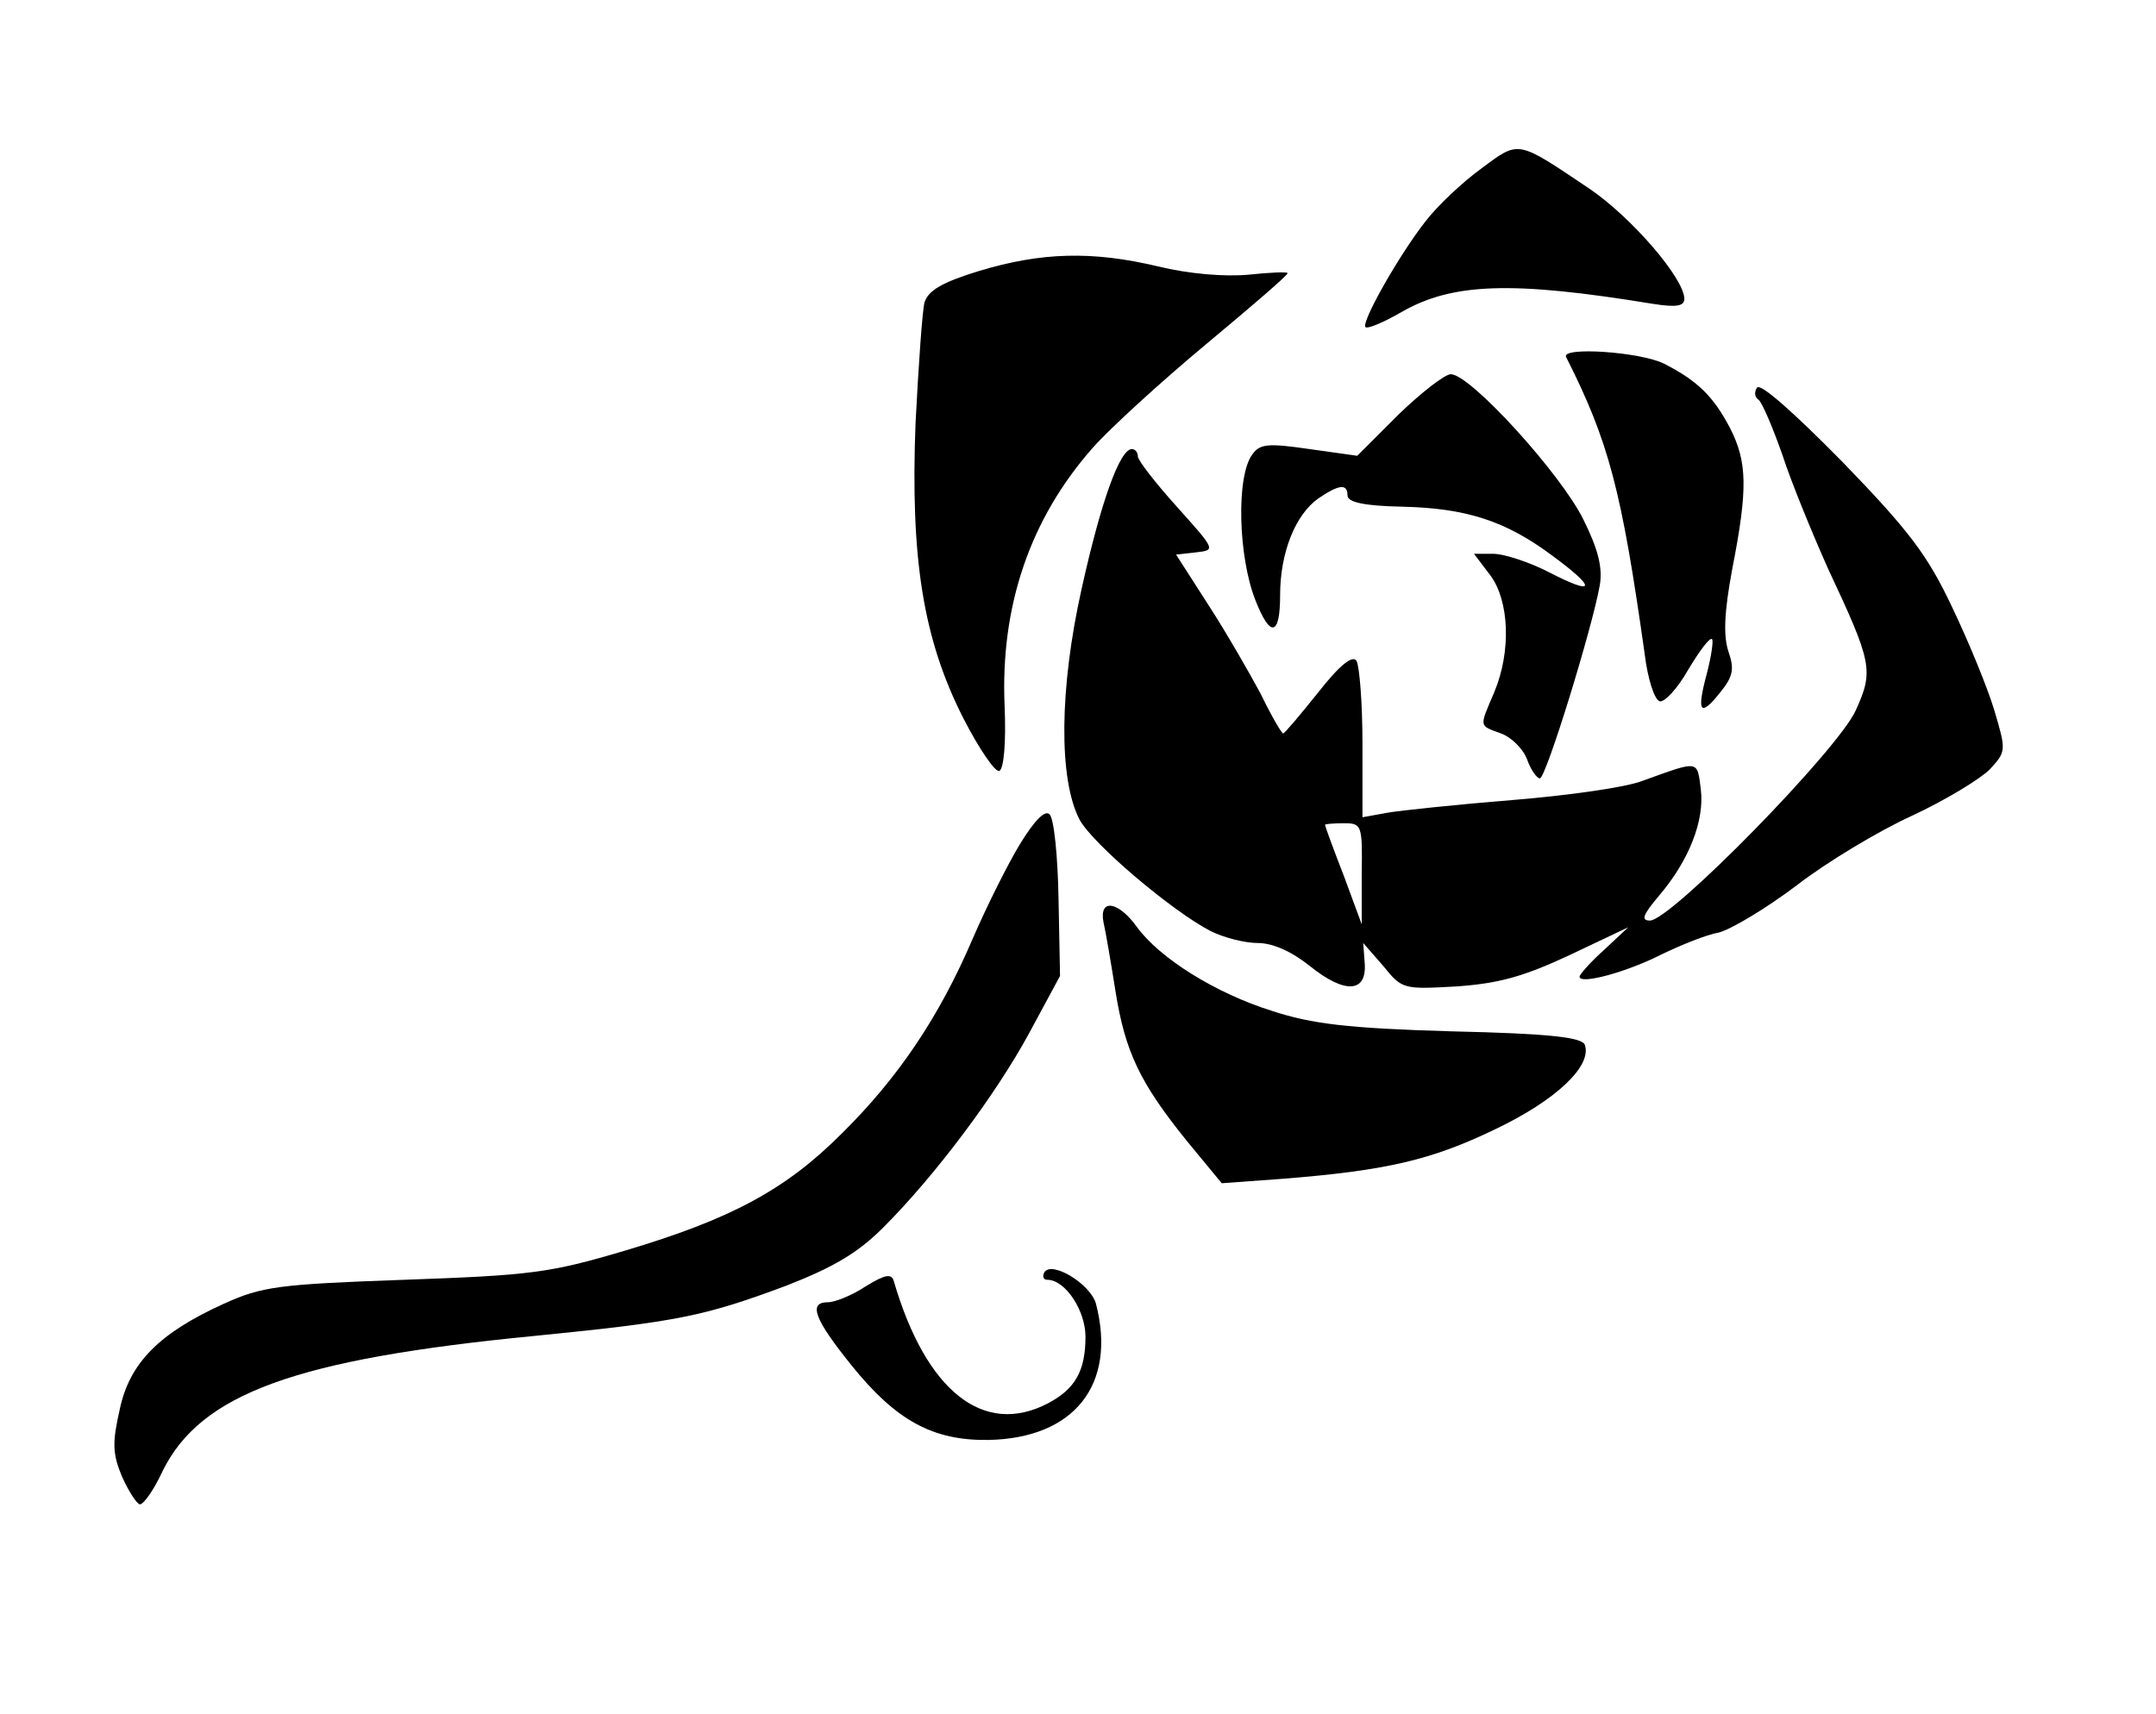
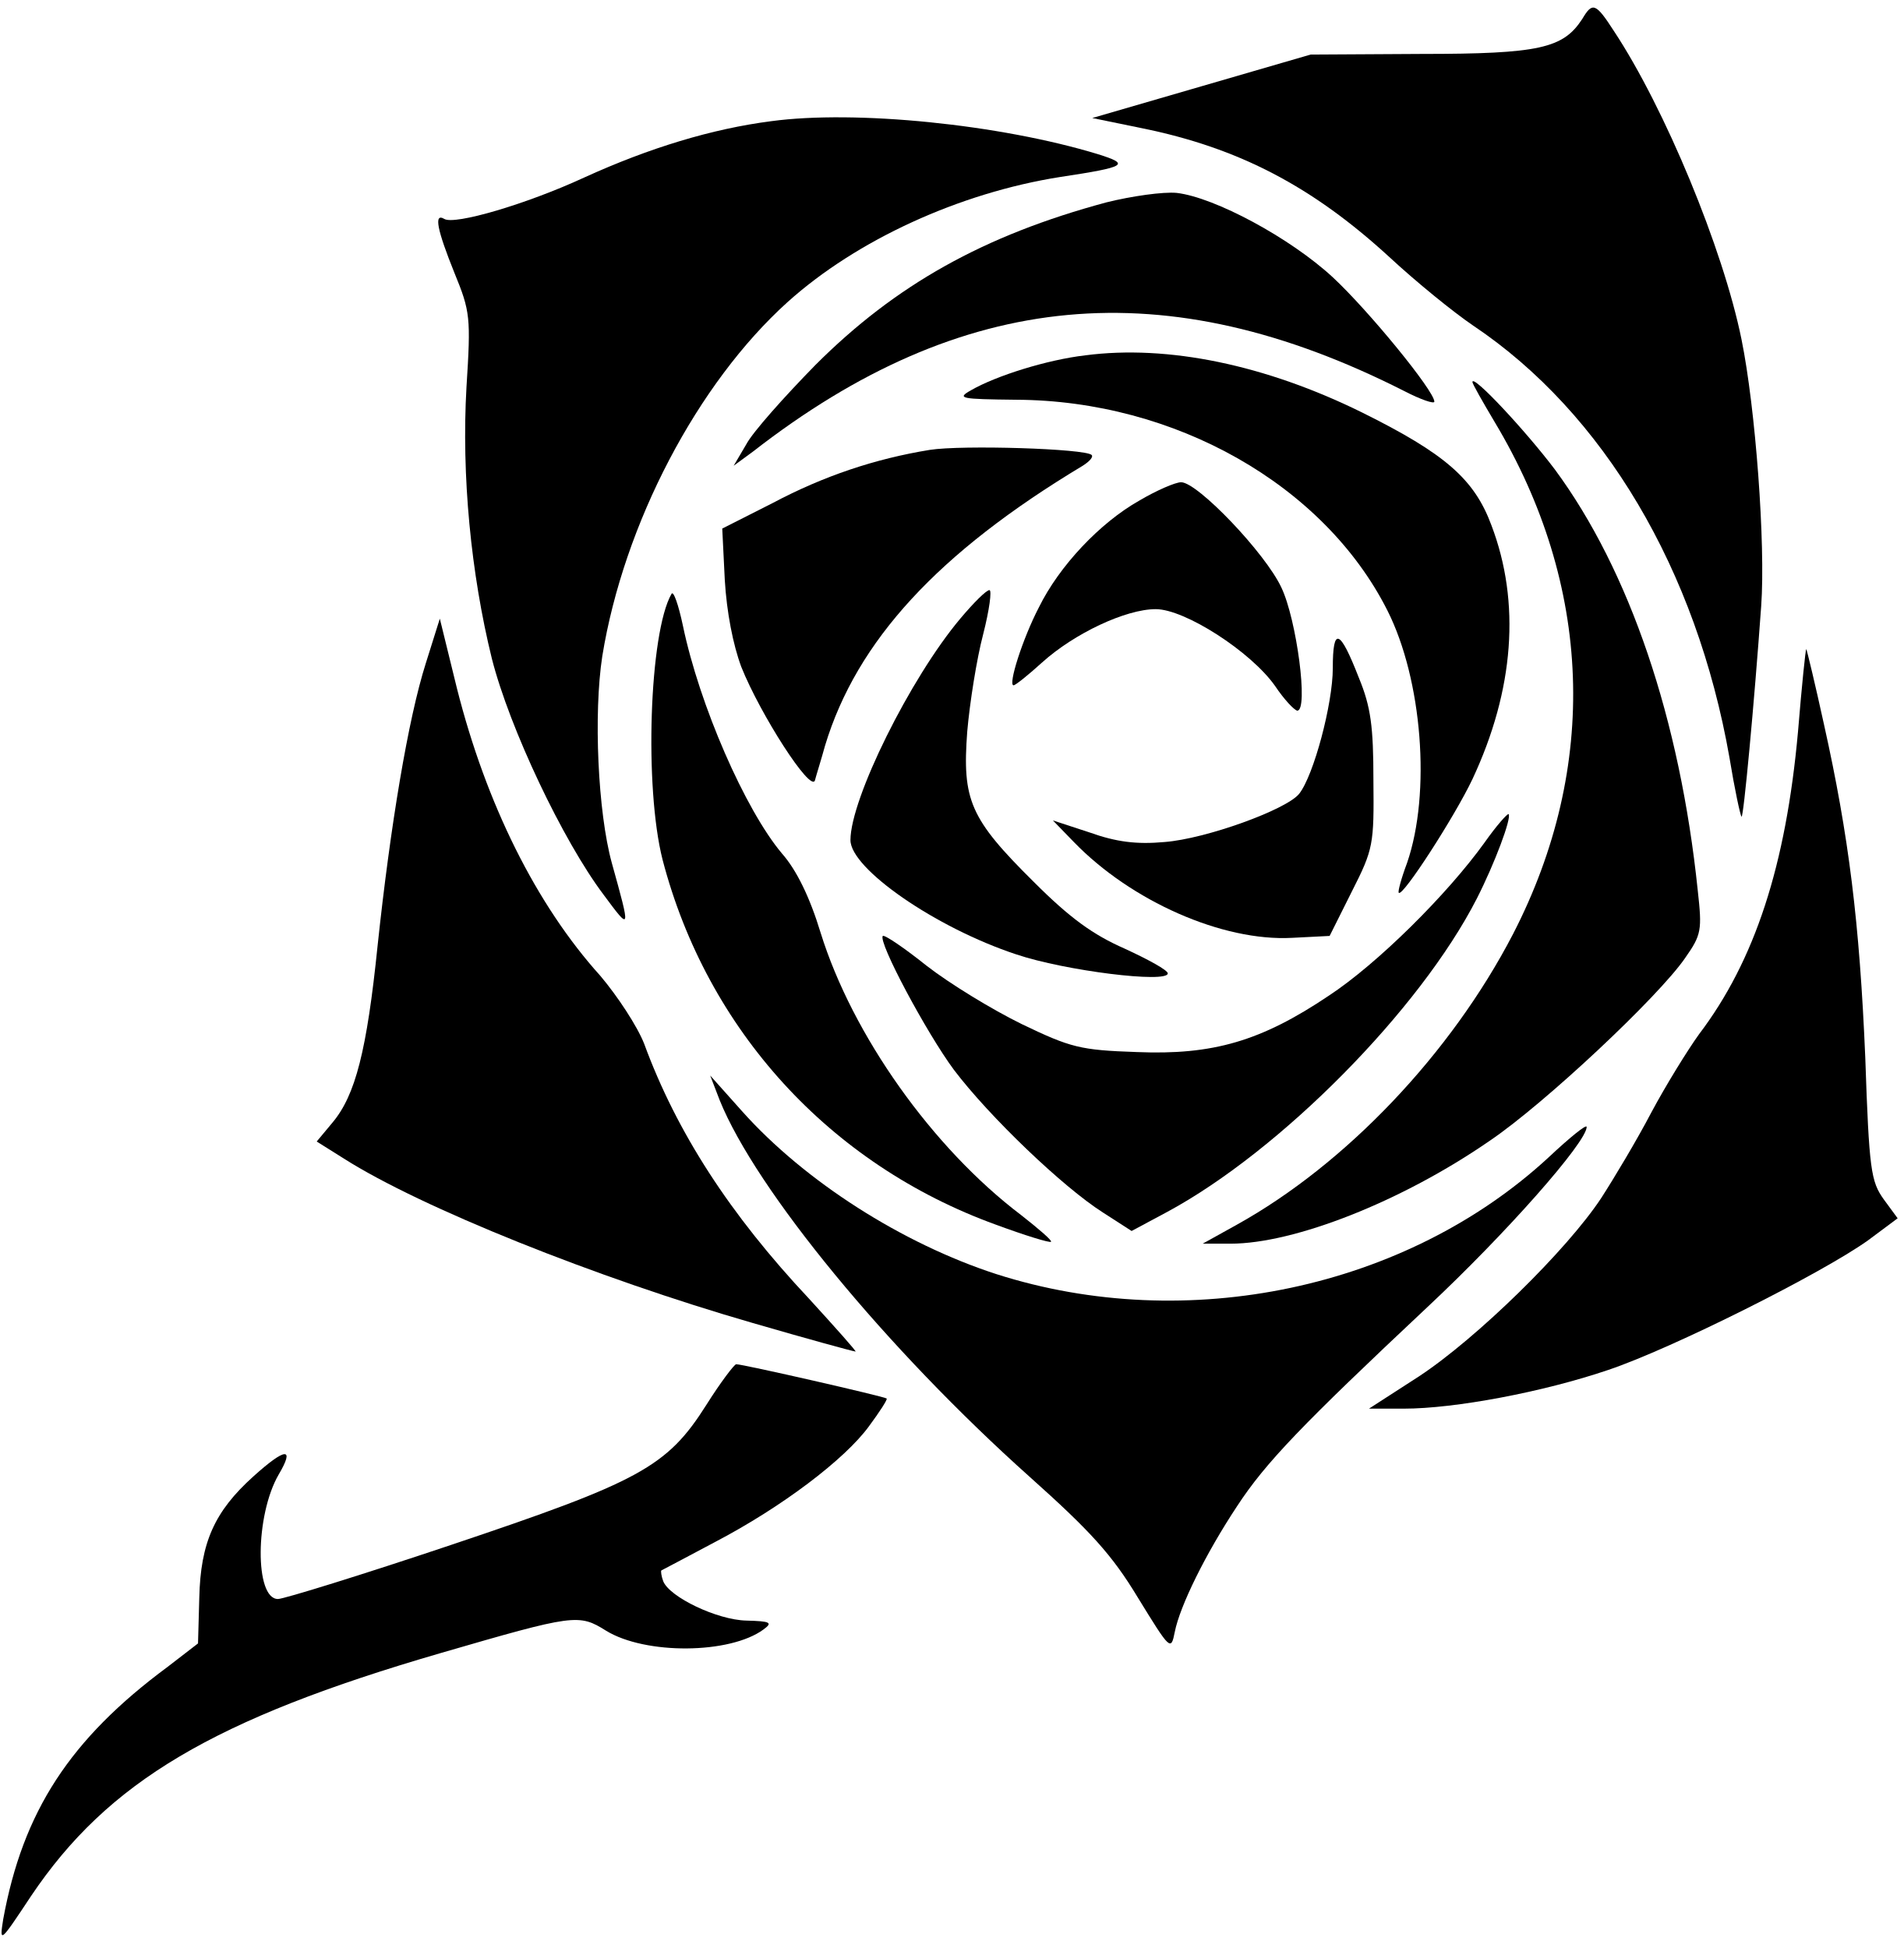
- <svg xmlns="http://www.w3.org/2000/svg" version="1.0" width="288pt" height="229pt" viewBox="0 0 288 229" preserveAspectRatio="xMidYMid meet">
-   <g transform="translate(0,229) scale(0.1,-0.1)" fill="#000000" stroke="none">
-     <path d="M1979 2065 c-25 -18 -59 -50 -75 -71 -36 -46 -86 -135 -80 -141 2 -3 24 6 48 20 68 39 147 42 336 11 32 -5 42 -3 42 7 -1 28 -71 109 -127 147 -97 65 -93 65 -144 27z" />
-     <path d="M1308 1928 c-49 -15 -68 -26 -73 -42 -3 -11 -8 -84 -12 -161 -7 -181 10 -289 64 -395 21 -41 43 -73 48 -70 6 3 9 38 7 86 -6 134 34 251 118 346 23 26 91 88 151 138 60 50 109 92 109 95 0 2 -24 1 -52 -2 -32 -3 -80 1 -121 11 -88 21 -156 19 -239 -6z" />
-     <path d="M2092 1813 c57 -113 74 -177 105 -397 4 -33 13 -61 20 -63 6 -2 24 17 38 42 15 25 29 44 32 41 2 -2 -1 -23 -7 -46 -14 -52 -9 -59 18 -25 17 21 19 31 11 54 -7 21 -6 52 5 111 21 107 20 143 -3 188 -22 42 -43 63 -88 86 -32 16 -138 23 -131 9z" />
-     <path d="M1868 1736 l-55 -55 -64 9 c-55 8 -66 7 -76 -7 -22 -29 -19 -137 4 -195 20 -51 33 -48 33 7 0 56 20 107 51 129 28 19 39 20 39 4 0 -9 22 -14 73 -15 86 -2 138 -19 200 -65 60 -44 59 -55 -3 -23 -27 14 -61 25 -75 25 l-26 0 22 -29 c25 -34 28 -101 5 -156 -20 -47 -21 -44 9 -55 14 -5 30 -21 35 -35 5 -14 13 -25 17 -25 8 0 70 201 80 258 4 23 -2 48 -22 88 -30 61 -151 194 -177 194 -8 0 -40 -25 -70 -54z" />
-     <path d="M2347 1772 c-4 -6 -3 -13 2 -16 5 -4 19 -37 32 -74 12 -37 40 -105 61 -152 59 -126 61 -136 37 -189 -23 -52 -247 -281 -275 -281 -12 0 -10 7 12 33 40 47 61 100 56 142 -5 40 -2 39 -77 12 -22 -9 -101 -20 -175 -26 -74 -6 -150 -14 -167 -17 l-33 -6 0 98 c0 55 -4 104 -8 111 -5 8 -22 -5 -51 -42 -24 -30 -45 -55 -47 -55 -2 0 -16 24 -30 53 -15 28 -46 82 -70 119 l-43 67 27 3 c26 3 26 3 -26 61 -28 31 -52 62 -52 67 0 6 -4 10 -8 10 -16 0 -41 -69 -67 -186 -30 -134 -31 -255 -3 -309 17 -32 123 -122 175 -149 18 -9 46 -16 63 -16 20 0 45 -11 70 -31 46 -37 76 -36 73 4 l-2 27 27 -31 c25 -31 27 -31 98 -27 56 4 89 13 151 42 l78 37 -32 -30 c-18 -16 -33 -33 -33 -36 0 -11 63 6 110 30 25 12 59 26 76 29 16 4 63 32 104 63 40 31 110 73 154 93 45 21 91 49 104 62 22 24 22 25 6 79 -9 30 -34 91 -56 137 -33 70 -57 102 -147 195 -65 66 -110 106 -114 99z m-528 -649 l0 -68 -24 65 c-14 36 -25 66 -25 68 0 1 11 2 25 2 24 0 25 -2 24 -67z" />
-     <path d="M1363 1163 c-16 -26 -45 -84 -64 -128 -45 -105 -100 -186 -175 -260 -75 -75 -148 -114 -289 -156 -101 -30 -126 -33 -295 -39 -169 -6 -190 -9 -241 -32 -86 -39 -126 -79 -139 -141 -10 -44 -10 -59 3 -90 9 -20 20 -37 24 -37 5 0 19 20 30 44 51 104 178 150 497 181 191 19 226 26 336 67 64 25 96 44 130 78 69 69 150 177 195 260 l41 76 -2 103 c-1 57 -6 107 -12 113 -6 6 -20 -8 -39 -39z" />
-     <path d="M1474 1058 c3 -13 10 -54 16 -92 13 -82 33 -123 95 -200 l47 -57 82 6 c138 11 198 25 283 66 82 39 130 85 120 113 -4 10 -47 15 -179 18 -138 4 -186 10 -238 27 -77 24 -151 71 -181 112 -25 35 -51 39 -45 7z" />
-     <path d="M1395 590 c-3 -6 -1 -10 4 -10 24 0 51 -41 51 -76 0 -46 -14 -70 -50 -89 -86 -45 -163 16 -206 163 -3 11 -12 9 -38 -7 -18 -12 -41 -21 -50 -21 -27 0 -18 -23 32 -85 59 -73 108 -100 182 -99 115 2 172 74 144 182 -7 26 -59 58 -69 42z" />
+ <svg xmlns="http://www.w3.org/2000/svg" version="1.0" width="300pt" height="307pt" viewBox="0 0 300 307" preserveAspectRatio="xMidYMid meet">
+   <g transform="translate(0,307) scale(0.1,-0.1)" fill="#000000" stroke="none">
+     <path d="M2493 3040 c-30 -46 -67 -55 -253 -55 l-175 -1 -172 -50 -172 -50 78 -16 c153 -31 269 -92 390 -203 42 -39 101 -87 132 -108 206 -138 352 -385 404 -681 8 -49 17 -91 19 -93 3 -4 20 178 31 332 7 98 -9 312 -31 420 -29 143 -121 365 -201 486 -29 45 -34 46 -50 19z" />
+     <path d="M1215 2879 c-93 -12 -192 -42 -295 -89 -91 -42 -204 -75 -220 -65 -17 10 -11 -18 16 -85 25 -61 26 -70 19 -180 -8 -139 7 -294 40 -428 28 -110 112 -287 176 -372 43 -58 43 -58 13 50 -22 80 -29 235 -15 326 34 209 150 430 292 558 109 98 271 172 429 197 106 16 111 20 60 36 -154 47 -382 70 -515 52z" />
+     <path d="M1743 2751 c-193 -52 -332 -130 -458 -256 -49 -50 -99 -106 -109 -125 l-20 -34 30 22 c330 257 651 286 1026 96 27 -14 48 -21 48 -17 0 17 -104 144 -160 196 -67 62 -186 126 -246 133 -21 2 -71 -5 -111 -15z" />
+     <path d="M1710 2510 c-60 -7 -140 -32 -180 -55 -23 -13 -17 -14 71 -15 250 -1 485 -134 585 -332 55 -109 69 -288 31 -398 -9 -24 -15 -46 -13 -47 6 -7 88 120 116 179 66 141 76 279 30 400 -27 73 -73 113 -204 178 -152 75 -306 107 -436 90z" />
+     <path d="M2320 2468 c0 -3 16 -31 35 -63 154 -257 165 -543 29 -807 -98 -189 -264 -363 -435 -458 l-54 -30 44 0 c100 0 269 66 408 162 86 58 266 227 308 288 26 37 27 44 20 107 -28 269 -107 503 -225 663 -46 61 -130 151 -130 138z" />
+     <path d="M1465 2361 c-86 -14 -167 -41 -248 -84 l-79 -40 4 -81 c3 -51 13 -102 26 -137 30 -75 109 -198 116 -179 2 8 10 33 16 55 50 165 178 304 406 441 11 7 17 14 14 17 -10 10 -204 16 -255 8z" />
+     <path d="M1795 2281 c-62 -35 -126 -103 -158 -168 -26 -50 -49 -123 -40 -123 3 0 23 16 45 36 51 46 132 84 179 84 46 0 150 -67 188 -121 14 -21 30 -38 35 -39 18 0 -1 144 -25 194 -25 54 -132 166 -158 166 -9 0 -39 -13 -66 -29z" />
+     <path d="M1058 2134 c-35 -61 -43 -305 -14 -419 70 -268 263 -480 525 -575 46 -17 85 -29 87 -27 2 2 -19 20 -47 42 -140 106 -266 284 -316 445 -17 56 -38 99 -61 125 -58 69 -130 234 -156 359 -7 33 -15 56 -18 50z" />
+     <path d="M1513 2095 c-79 -94 -173 -284 -173 -349 0 -45 134 -138 261 -180 77 -26 239 -46 239 -30 0 5 -31 22 -68 39 -50 22 -86 48 -143 105 -101 100 -113 129 -105 237 4 46 15 115 25 153 10 39 14 70 10 70 -5 0 -25 -20 -46 -45z" />
+     <path d="M671 2025 c-28 -88 -56 -257 -76 -445 -17 -166 -35 -236 -71 -279 l-25 -30 43 -27 c121 -77 398 -188 644 -259 86 -25 159 -45 162 -45 2 0 -31 37 -73 83 -125 133 -209 263 -260 402 -11 28 -42 75 -69 107 -101 112 -180 271 -226 453 l-27 110 -22 -70z" />
+     <path d="M2100 2017 c0 -56 -30 -169 -53 -198 -20 -25 -147 -71 -212 -76 -44 -4 -76 0 -118 15 l-58 19 33 -34 c90 -93 234 -157 344 -151 l59 3 35 70 c34 67 35 74 34 175 0 85 -4 116 -23 162 -30 77 -41 81 -41 15z" />
+     <path d="M2833 1917 c-19 -211 -68 -361 -156 -477 -18 -25 -52 -80 -75 -123 -23 -44 -59 -104 -79 -135 -54 -82 -196 -221 -287 -281 l-79 -51 55 0 c80 0 219 26 322 61 101 34 336 152 409 204 l47 35 -22 30 c-20 28 -23 46 -29 223 -9 213 -26 350 -65 525 -14 64 -27 118 -28 119 -1 1 -7 -57 -13 -130z" />
+     <path d="M2339 1742 c-59 -82 -169 -191 -245 -241 -107 -72 -183 -94 -303 -89 -89 3 -104 7 -181 44 -47 23 -114 64 -150 92 -35 28 -66 49 -69 47 -8 -9 69 -153 112 -211 56 -74 172 -185 235 -225 l45 -29 56 30 c178 96 398 318 488 494 28 55 55 127 50 133 -2 1 -19 -18 -38 -45z" />
+     <path d="M1134 1336 c57 -141 263 -392 489 -594 95 -85 129 -122 170 -190 51 -83 52 -84 58 -54 8 41 49 124 98 198 45 69 103 129 300 314 124 116 251 260 251 284 0 5 -27 -17 -60 -48 -224 -207 -570 -280 -870 -184 -148 48 -302 146 -401 257 l-50 56 15 -39z" />
+     <path d="M1113 856 c-62 -98 -105 -121 -403 -221 -140 -47 -263 -85 -272 -85 -37 0 -36 132 1 196 26 44 11 43 -40 -3 -61 -55 -83 -104 -85 -191 l-2 -72 -48 -37 c-154 -114 -228 -228 -259 -398 -6 -38 -5 -37 44 37 121 180 288 279 646 383 210 61 217 62 260 35 62 -38 195 -37 248 2 15 11 11 13 -27 14 -46 1 -121 37 -131 62 -3 8 -4 16 -3 17 2 1 40 21 85 45 105 55 204 130 242 182 17 23 30 43 28 44 -3 3 -226 54 -237 54 -3 0 -25 -29 -47 -64z" />
  </g>
</svg>
